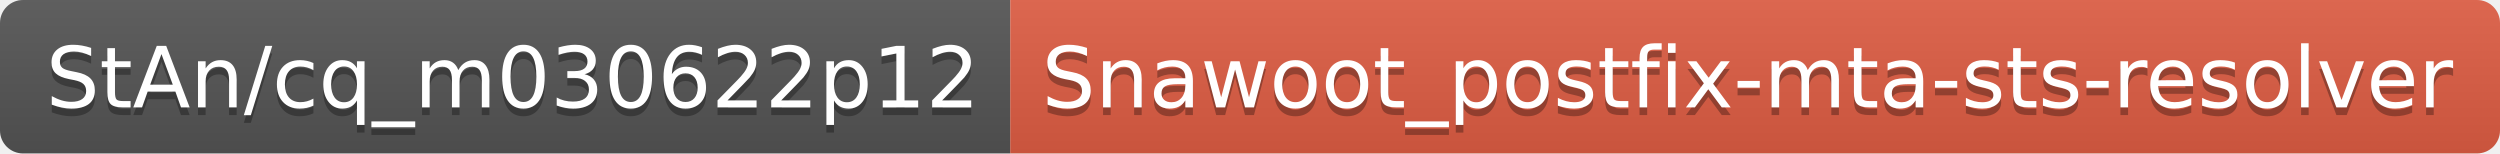
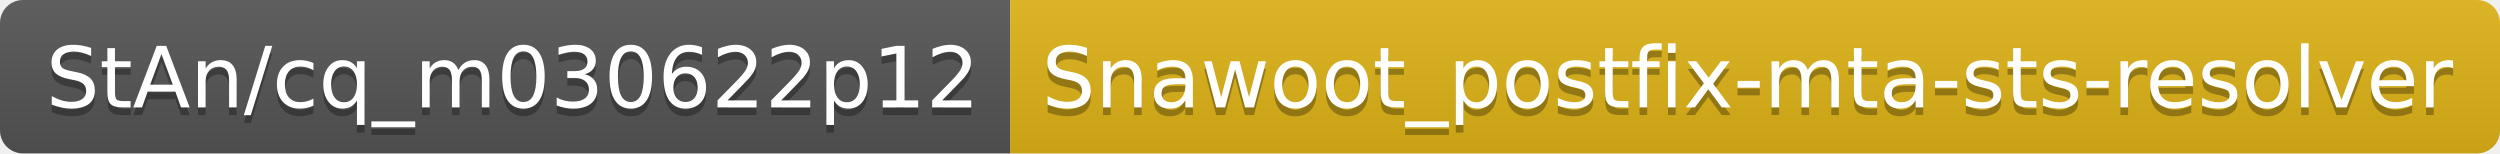
<svg xmlns="http://www.w3.org/2000/svg" width="325.9" height="20">
  <linearGradient id="smooth" x2="0" y2="100%">
    <stop offset="0" stop-color="#bbb" stop-opacity=".1" />
    <stop offset="1" stop-opacity=".1" />
  </linearGradient>
  <clipPath id="round">
    <rect width="325.9" height="20" rx="3" fill="#fff" />
  </clipPath>
  <g clip-path="url(#round)">
    <rect width="131.7" height="20" fill="#555" />
-     <rect x="131.7" width="194.2" height="20" fill="#e05d44" />
+     <rect x="131.7" width="194.2" height="20" fill="#dfb317" />
    <rect width="325.9" height="20" fill="url(#smooth)" />
  </g>
  <g fill="#fff" text-anchor="middle" font-family="DejaVu Sans,Verdana,Geneva,sans-serif" font-size="110">
    <text x="668.5" y="150" fill="#010101" fill-opacity=".3" transform="scale(0.1)" textLength="1217.0" lengthAdjust="spacing">StAn/cq_m030622p12</text>
    <text x="668.5" y="140" transform="scale(0.1)" textLength="1217.0" lengthAdjust="spacing">StAn/cq_m030622p12</text>
    <text x="2278.0" y="150" fill="#010101" fill-opacity=".3" transform="scale(0.1)" textLength="1842.0" lengthAdjust="spacing">Snawoot_postfix-mta-sts-resolver</text>
    <text x="2278.0" y="140" transform="scale(0.1)" textLength="1842.0" lengthAdjust="spacing">Snawoot_postfix-mta-sts-resolver</text>
  </g>
</svg>
